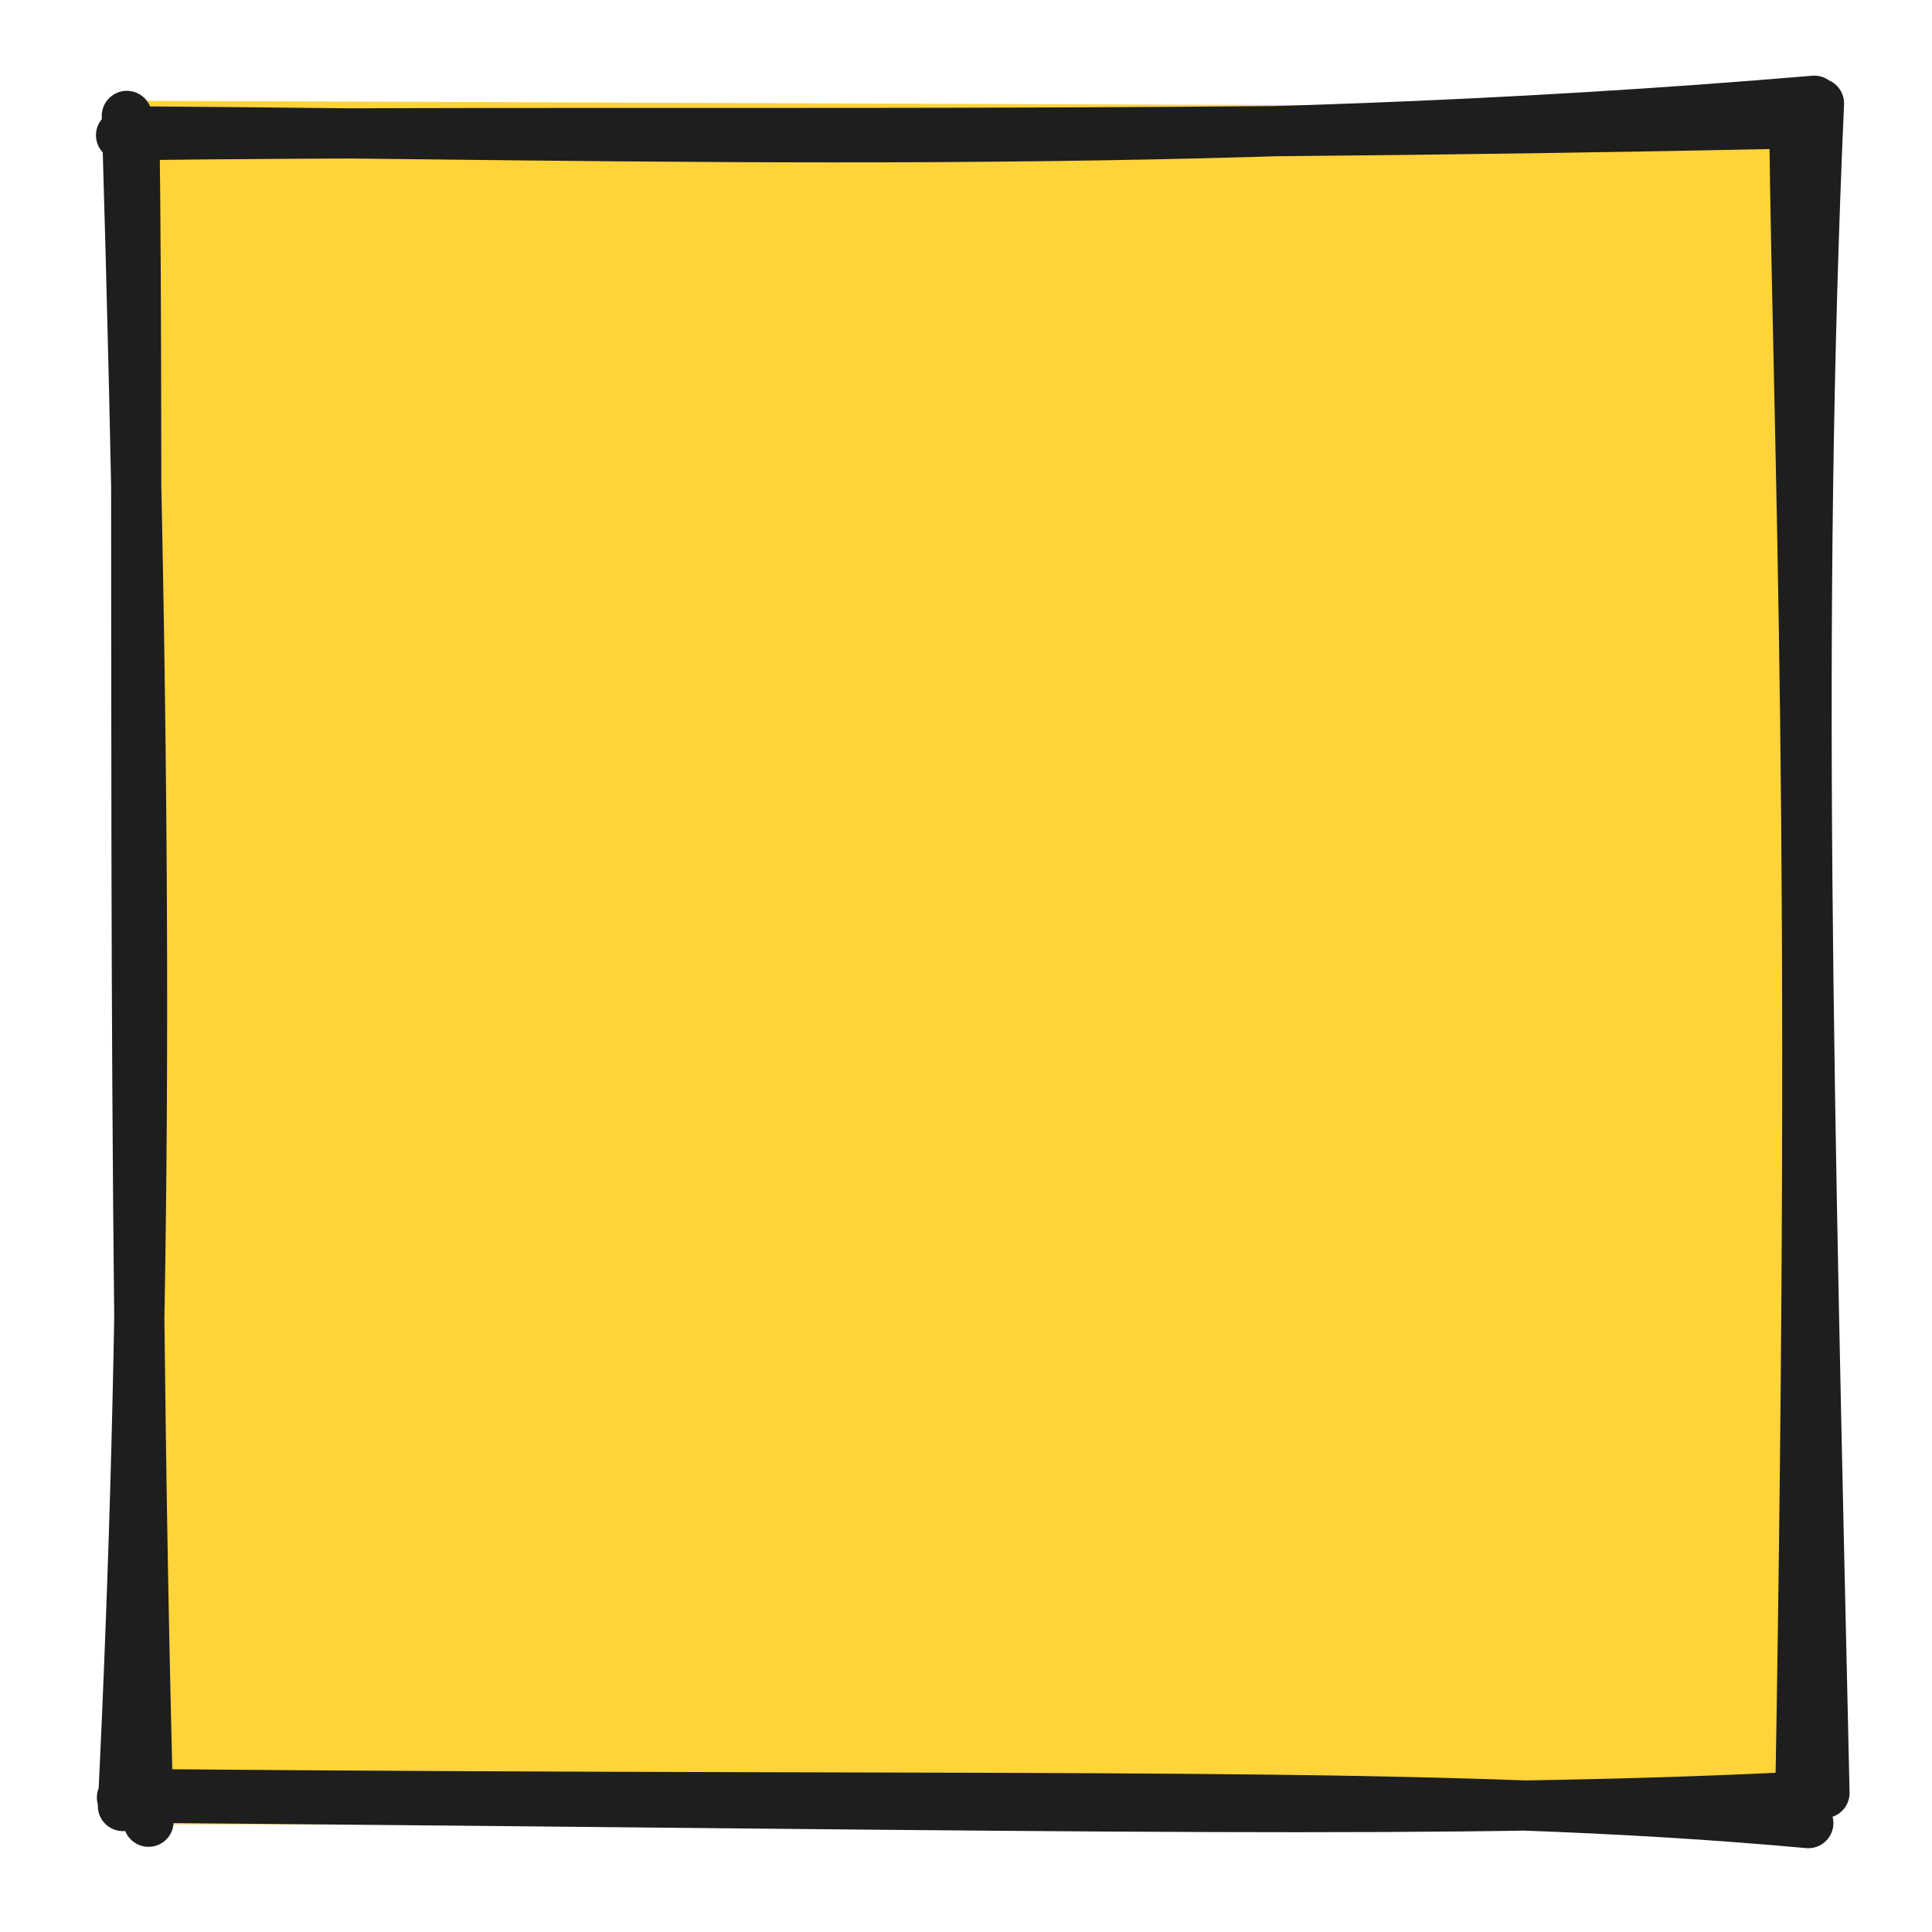
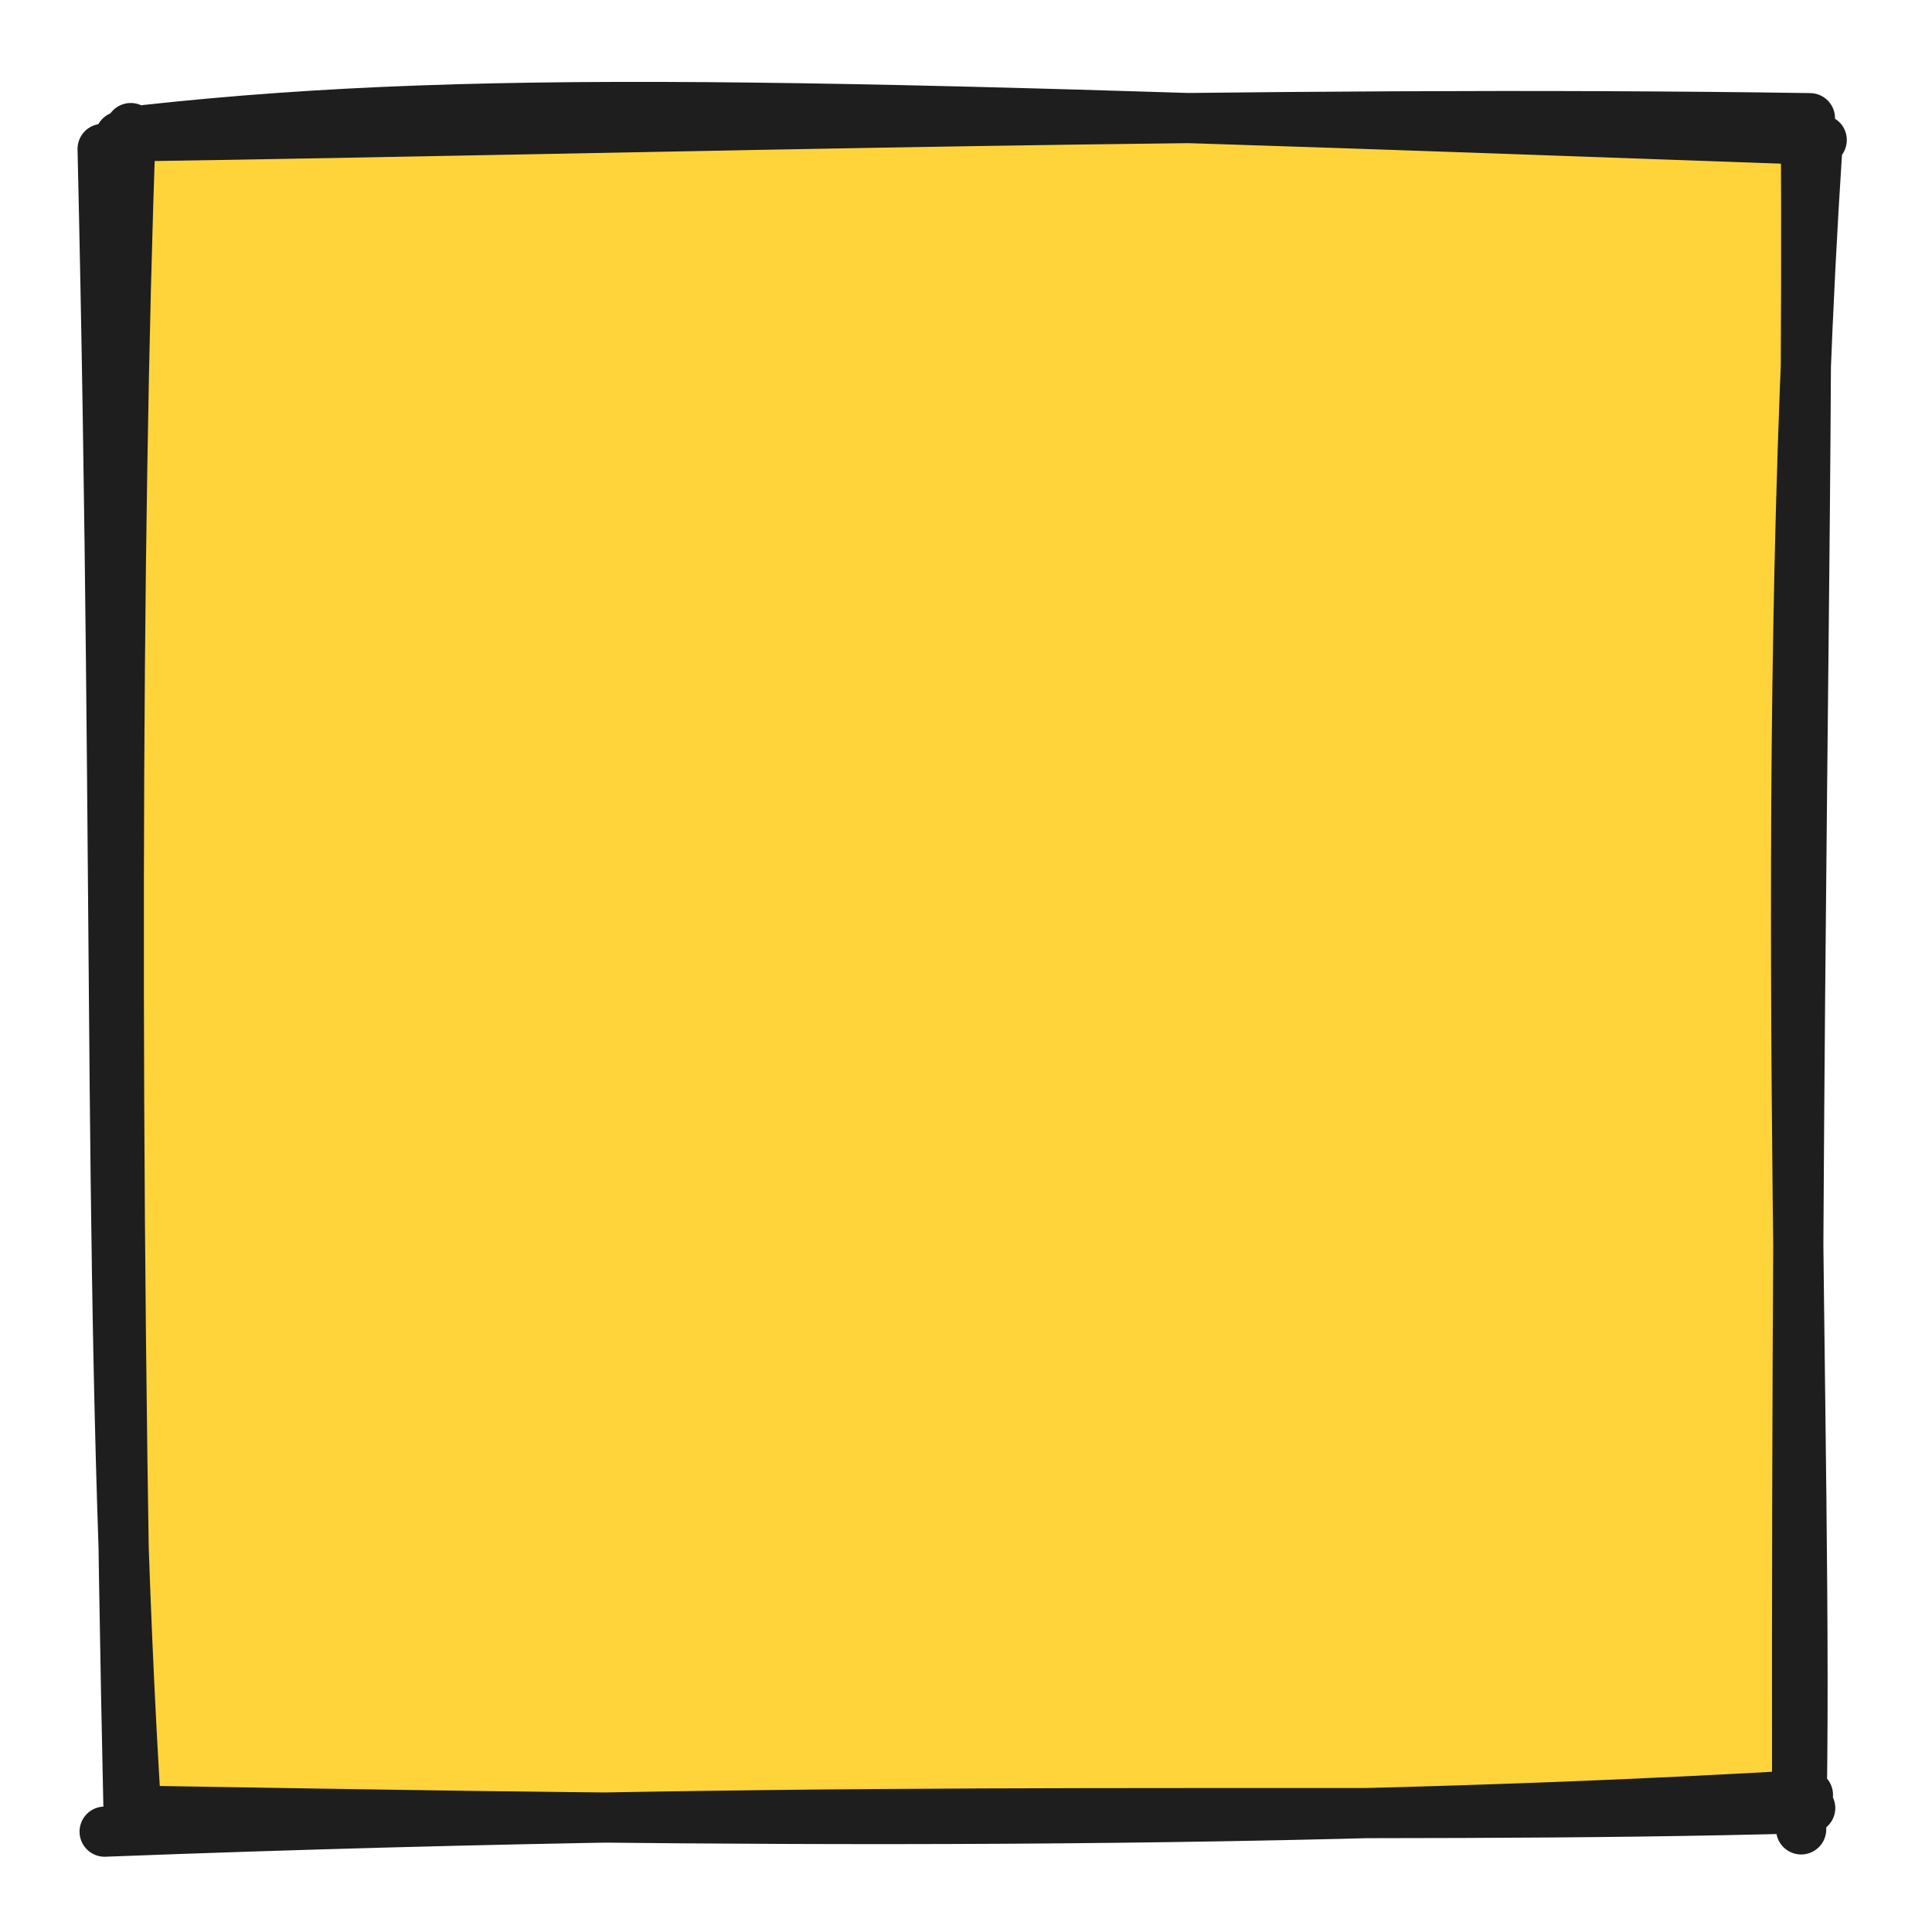
<svg xmlns="http://www.w3.org/2000/svg" version="1.1" viewBox="0 0 154 154" width="154" height="154">
  <defs>
    <style class="style-fonts">
      @font-face {
        font-family: "Virgil";
        src: url("https://excalidraw.com/Virgil.woff2");
      }
      @font-face {
        font-family: "Cascadia";
        src: url("https://excalidraw.com/Cascadia.woff2");
      }
    </style>
  </defs>
  <g stroke-linecap="round" transform="translate(10 10) rotate(0 67 67)">
-     <path d="M0.2 -1.97 L135.26 -1.46 L134.01 135.34 L-0.63 135.43" stroke="none" stroke-width="0" fill="#ffd43b" />
-     <path d="M0.37 0.47 C42.11 0.74, 85.23 2.22, 134.62 -1.97 M-0.35 0.78 C37.75 0.3, 73.25 1.1, 133.75 -0.17 M134.99 -1.76 C133.18 39.37, 134.18 77.32, 135.43 132.92 M133.02 -0.27 C133.35 27.35, 134.87 54.81, 133.49 134.06 M134.14 135.32 C104.15 132.6, 75.25 133.66, 0.12 133 M134.78 133.15 C106.15 134.65, 79.01 133.96, -0.28 133.28 M1.84 135.21 C0.39 81.42, 1.12 29.67, 0.71 0.05 M-0.2 133.96 C1.65 95.9, 1.89 59.29, 0.11 -0.76" stroke="#1e1e1e" stroke-width="4" fill="none" />
+     <path d="M-1.78 -0.53 L133.56 1.56 L134.14 133.5 L-0.86 135.3" stroke="none" stroke-width="0" fill="#ffd43b" />
+     <path d="M1.71 0.35 C29.51 -2.68, 58.2 -1.6, 135.21 1.16 M-0.42 0.88 C45.3 0.19, 90.35 -1.23, 134.27 -0.58 M134.85 1.86 C131.55 52.4, 134.23 106.35, 133.57 135.82 M133.95 0.55 C134.14 32.37, 133.16 64.16, 133.25 134.06 M134.29 134.12 C97.55 135.15, 62.32 133.56, -1.66 136 M134.11 133.07 C84.16 135.99, 34.29 134.86, 0.82 134.33 M0.89 134.98 C-1.54 96.11, -0.43 61.71, -1.82 1.87 M0.26 134.96 C-0.89 83.24, -0.75 31.97, 0.42 0.21" stroke="#1e1e1e" stroke-width="4" fill="none" />
  </g>
</svg>
